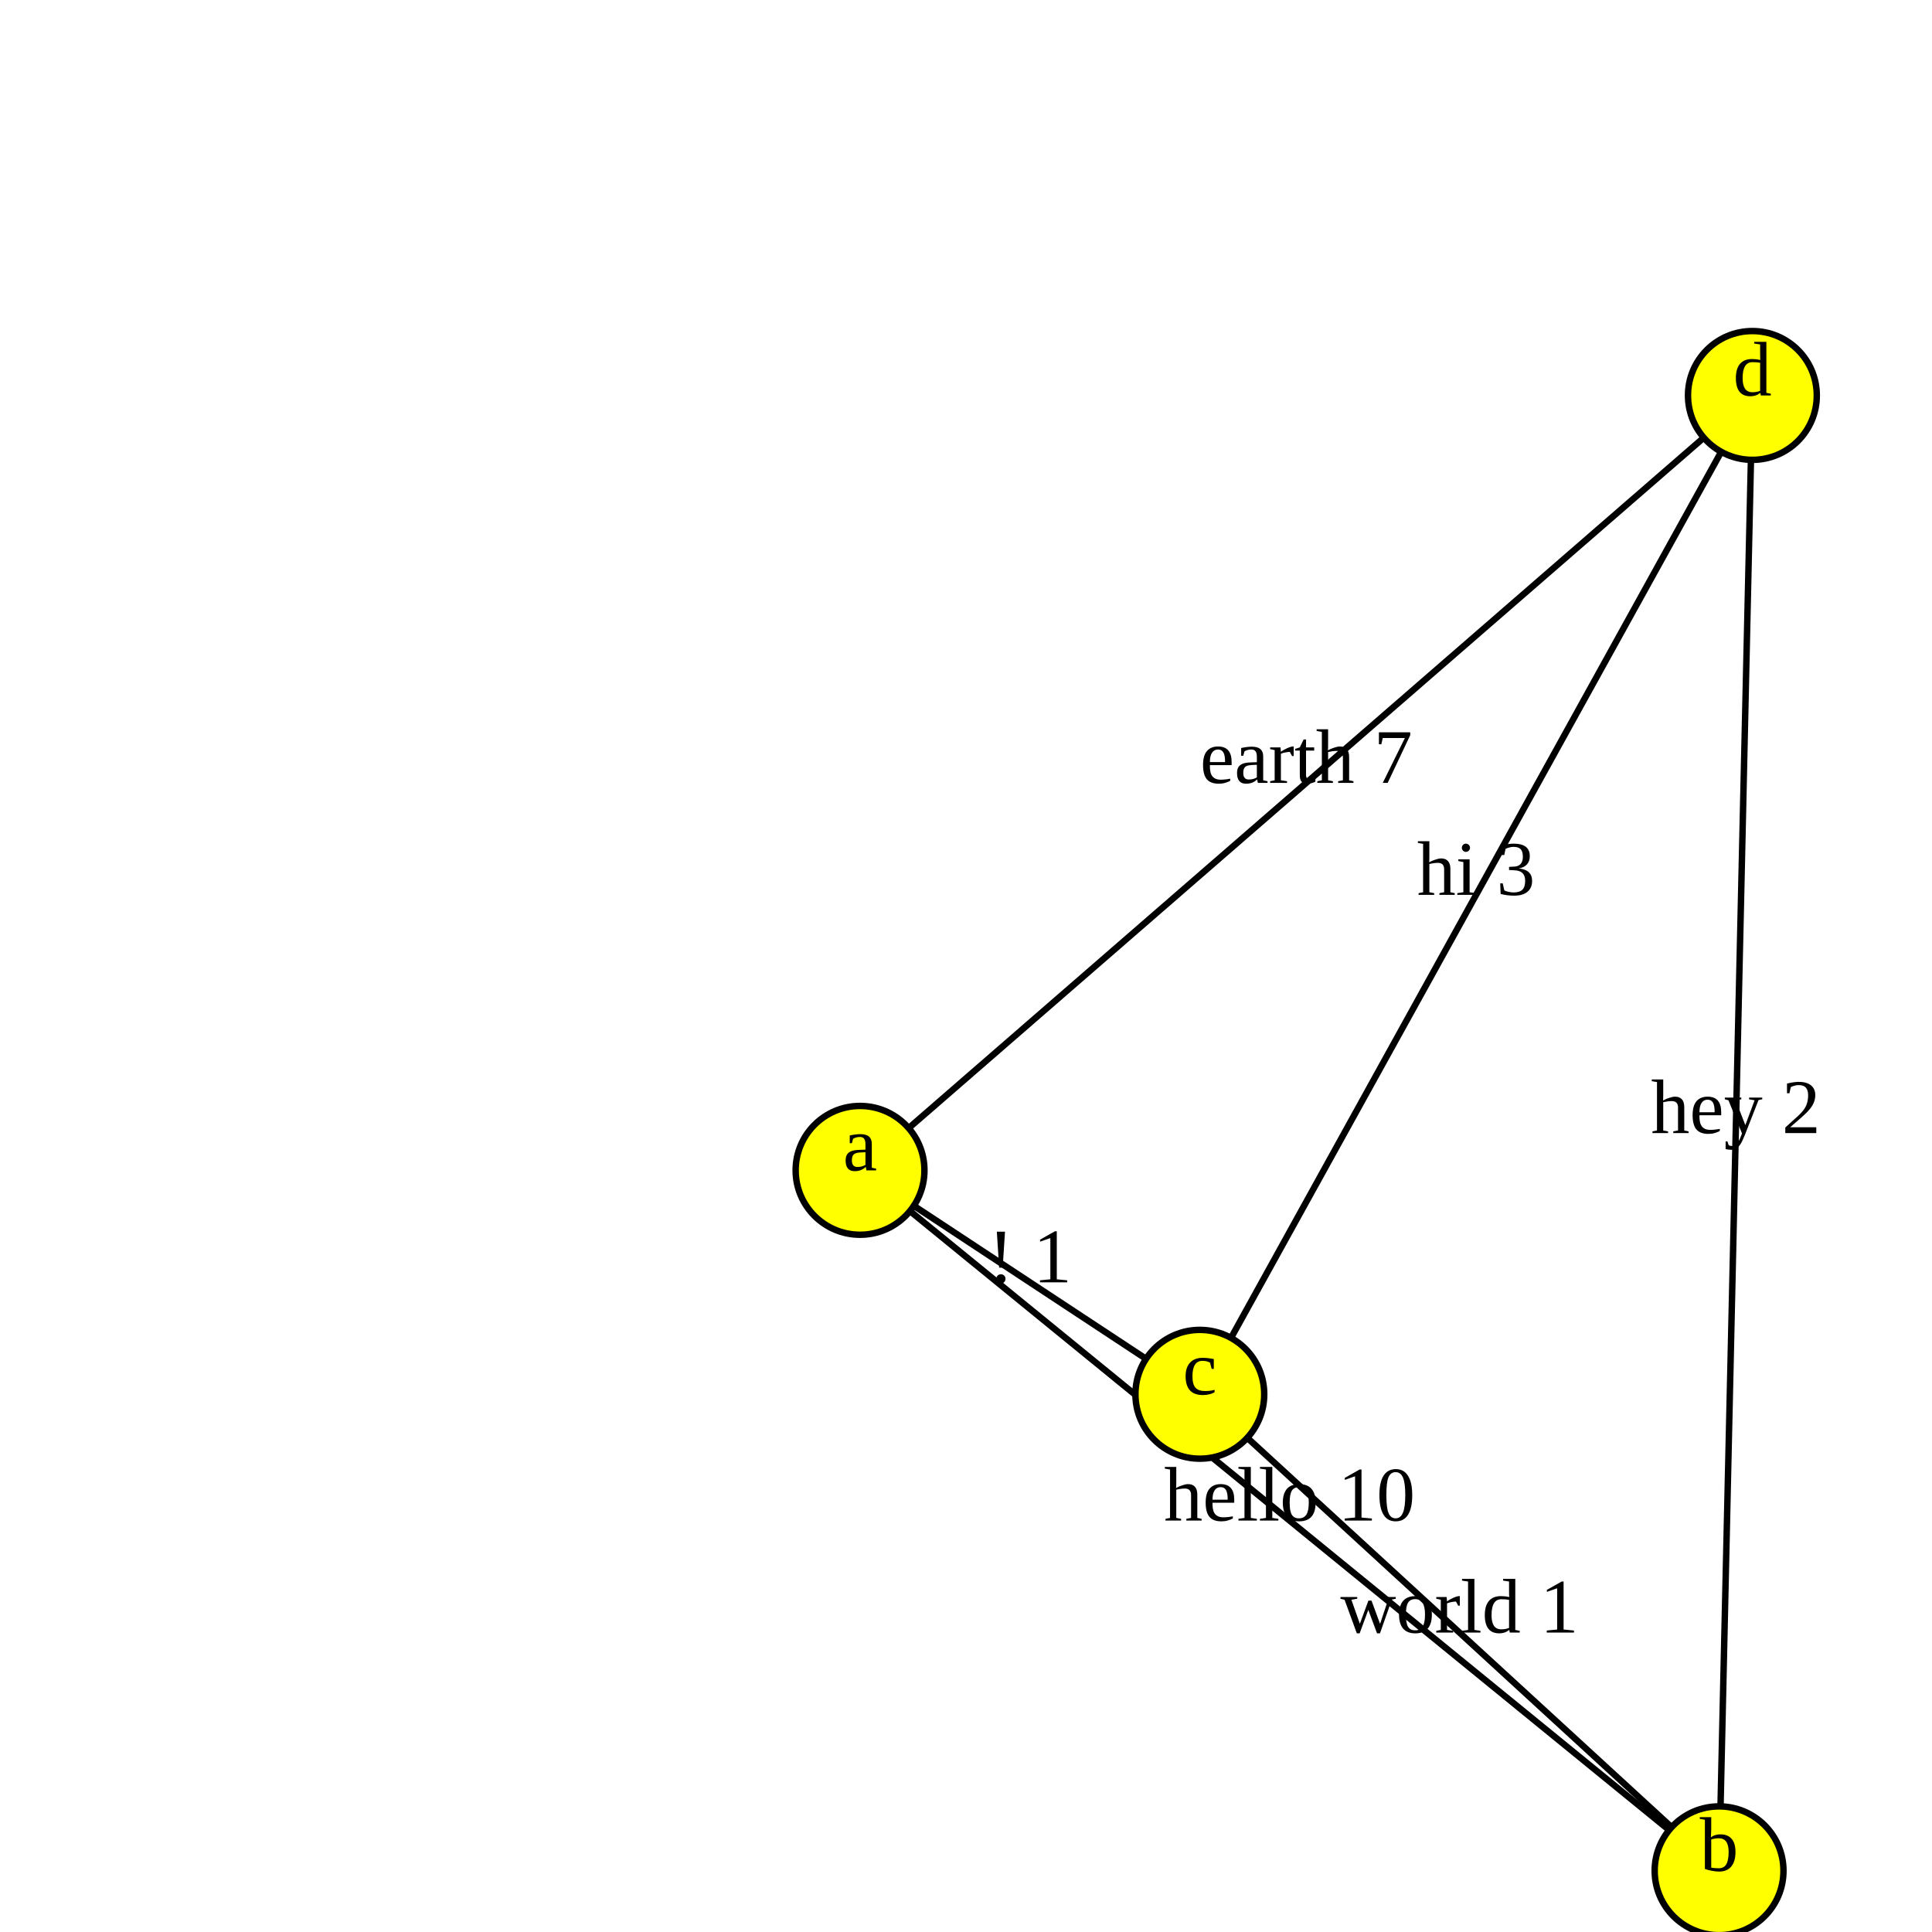
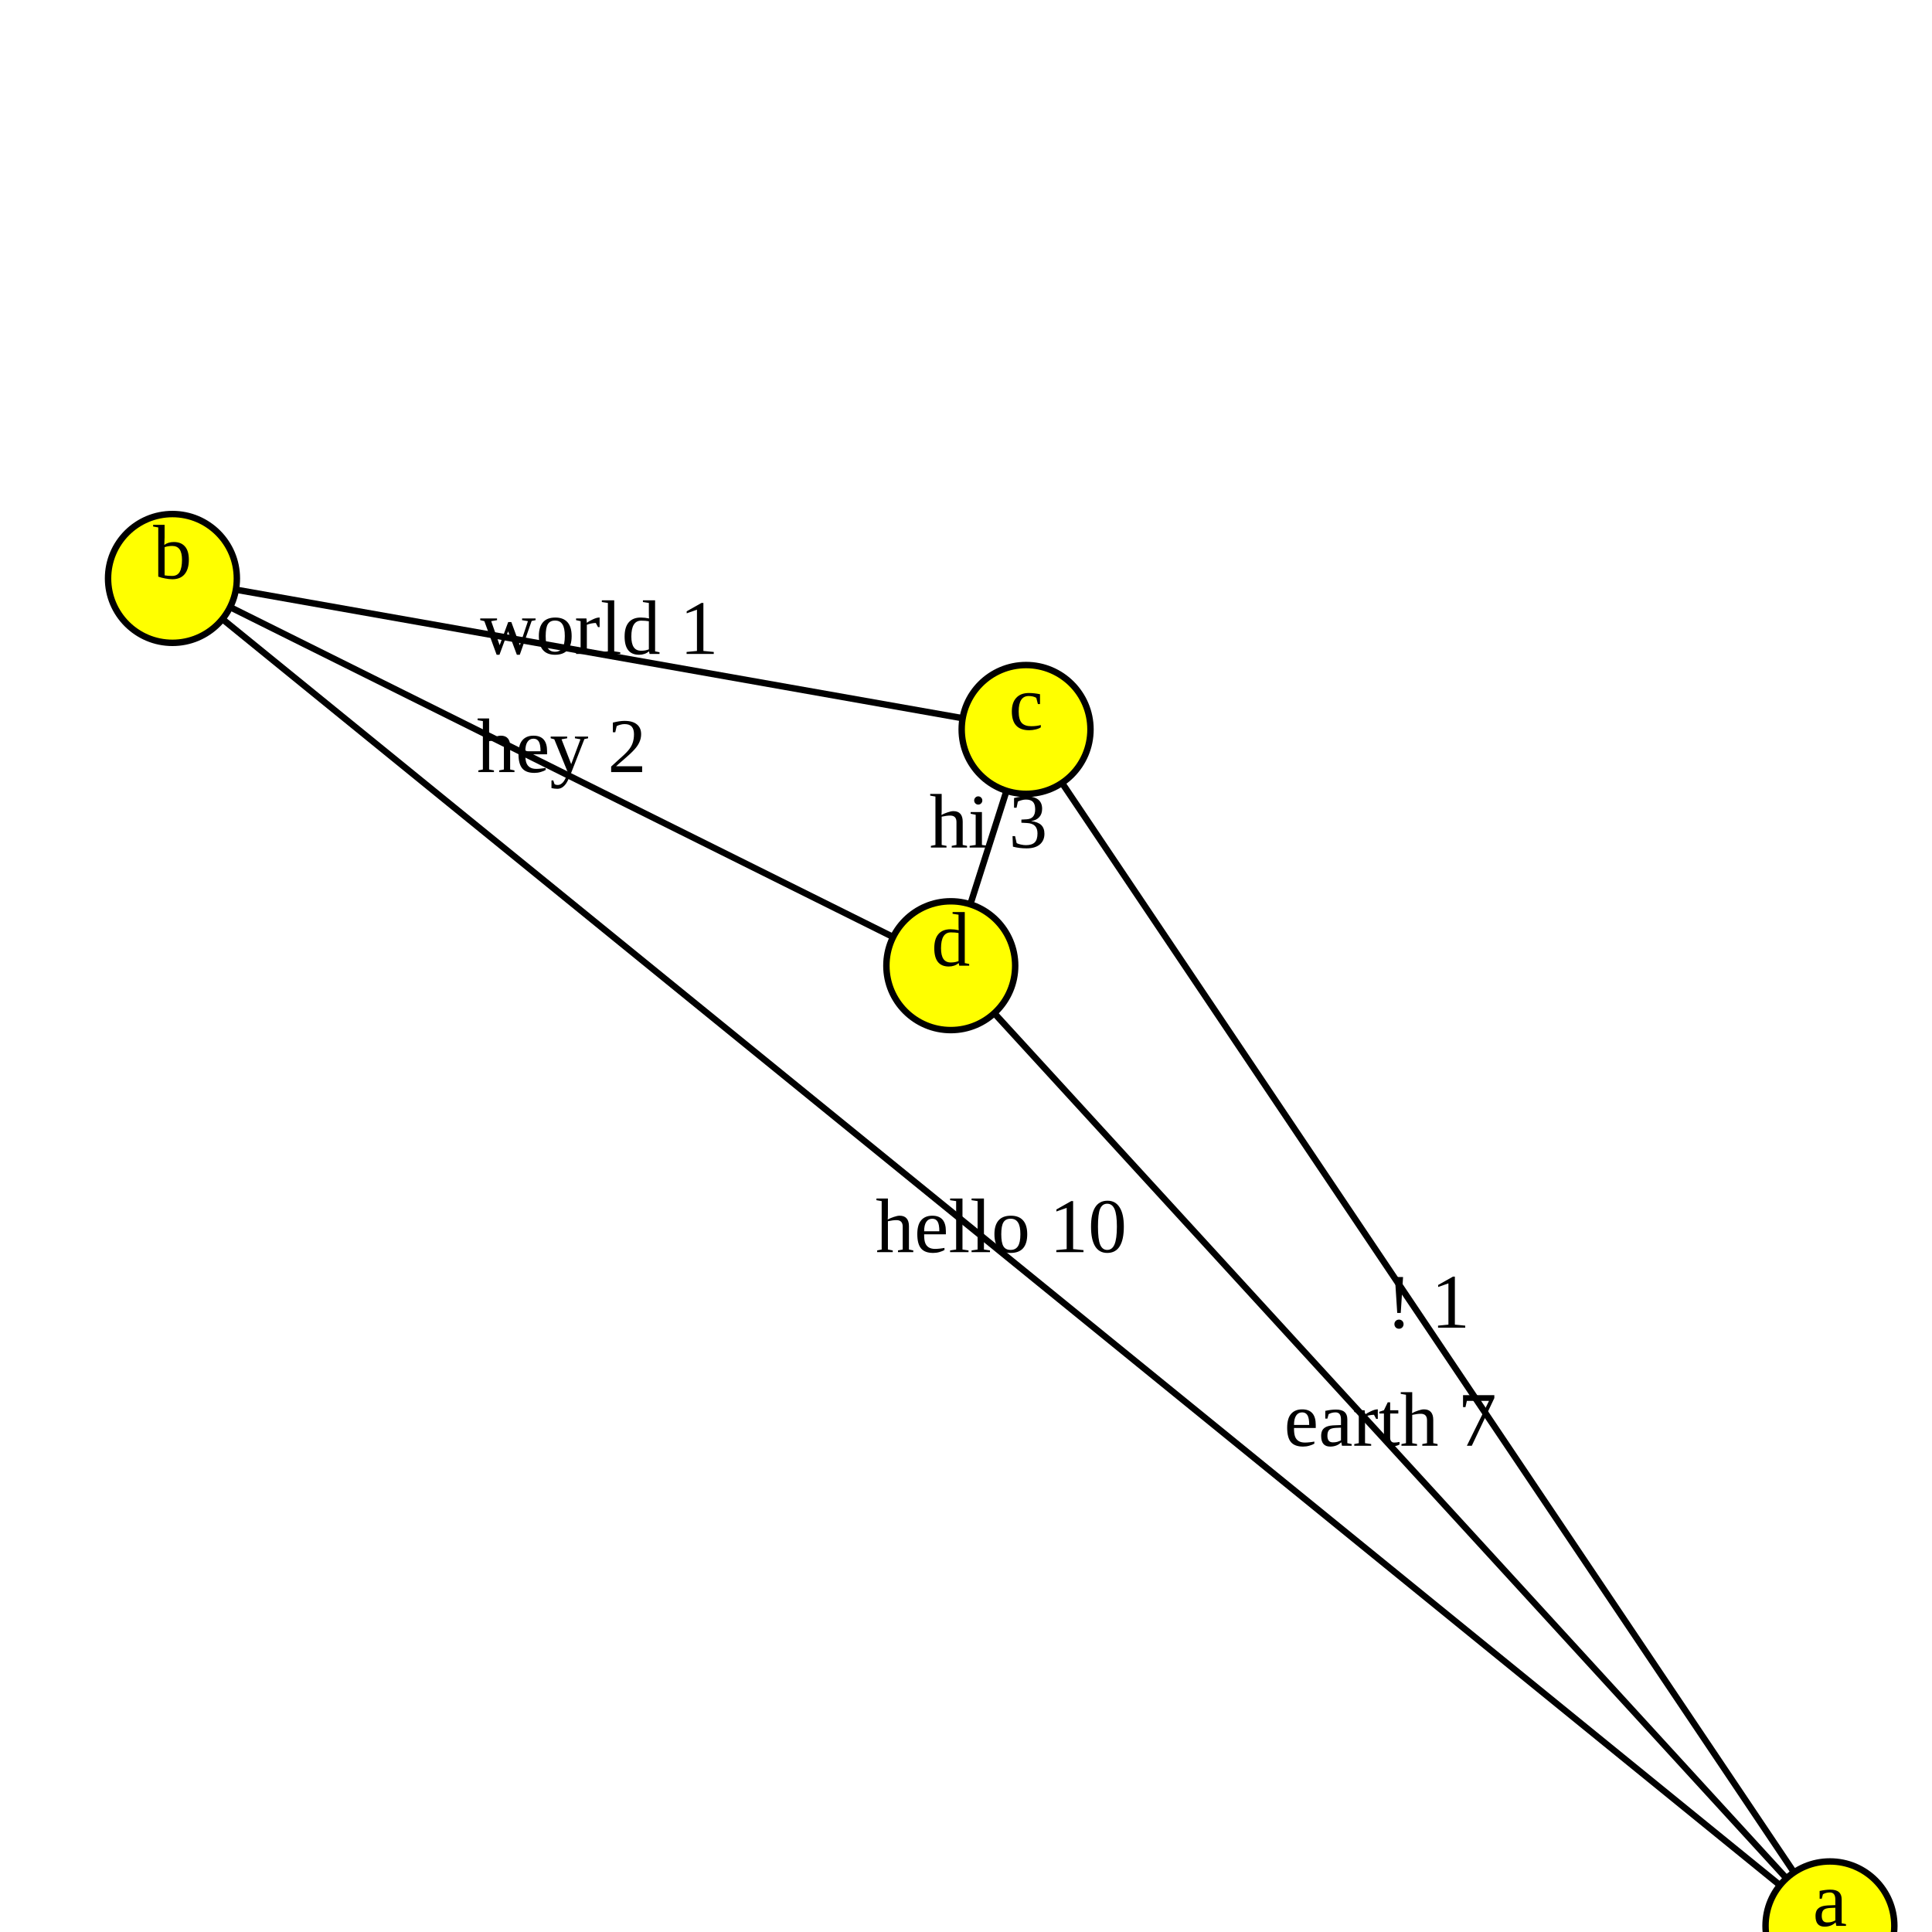
<svg xmlns="http://www.w3.org/2000/svg" version="1.1" width="300.0" height="300.0">
  <style>.caption {
  font-size: 14px;
  font-family: Georgia, serif;
}
</style>
-   <line x1="133.548" y1="181.731" x2="266.937" y2="290.494" stroke="rgb(0,0,0)" stroke-width="1" />
-   <line x1="266.937" y1="290.494" x2="272.111" y2="61.405" stroke="rgb(0,0,0)" stroke-width="1" />
-   <line x1="133.548" y1="181.731" x2="186.31" y2="216.503" stroke="rgb(0,0,0)" stroke-width="1" />
-   <line x1="272.111" y1="61.405" x2="133.548" y2="181.731" stroke="rgb(0,0,0)" stroke-width="1" />
-   <line x1="266.937" y1="290.494" x2="186.31" y2="216.503" stroke="rgb(0,0,0)" stroke-width="1" />
-   <line x1="186.31" y1="216.503" x2="272.111" y2="61.405" stroke="rgb(0,0,0)" stroke-width="1" />
-   <circle cx="133.548" cy="181.731" r="10" fill="rgb(255,255,0)" stroke="rgb(0,0,0)" stroke-width="1" />
-   <circle cx="266.937" cy="290.494" r="10" fill="rgb(255,255,0)" stroke="rgb(0,0,0)" stroke-width="1" />
-   <circle cx="186.31" cy="216.503" r="10" fill="rgb(255,255,0)" stroke="rgb(0,0,0)" stroke-width="1" />
-   <circle cx="272.111" cy="61.405" r="10" fill="rgb(255,255,0)" stroke="rgb(0,0,0)" stroke-width="1" />
-   <text text-anchor="middle" alignment-baseline="middle" x="133.548" y="181.731" fill="rgb(0,0,0)" font-size="12">a</text>
-   <text text-anchor="middle" alignment-baseline="middle" x="266.937" y="290.494" fill="rgb(0,0,0)" font-size="12">b</text>
-   <text text-anchor="middle" alignment-baseline="middle" x="186.31" y="216.503" fill="rgb(0,0,0)" font-size="12">c</text>
-   <text text-anchor="middle" alignment-baseline="middle" x="272.111" y="61.405" fill="rgb(0,0,0)" font-size="12">d</text>
-   <text text-anchor="middle" alignment-baseline="middle" x="200.242" y="236.113" fill="rgb(0,0,0)" font-size="12">hello 10</text>
-   <text text-anchor="middle" alignment-baseline="middle" x="269.524" y="175.949" fill="rgb(0,0,0)" font-size="12">hey 2</text>
-   <text text-anchor="middle" alignment-baseline="middle" x="159.929" y="199.117" fill="rgb(0,0,0)" font-size="12">! 1</text>
-   <text text-anchor="middle" alignment-baseline="middle" x="202.83" y="121.568" fill="rgb(0,0,0)" font-size="12">earth 7</text>
-   <text text-anchor="middle" alignment-baseline="middle" x="226.624" y="253.498" fill="rgb(0,0,0)" font-size="12">world 1</text>
-   <text text-anchor="middle" alignment-baseline="middle" x="229.211" y="138.954" fill="rgb(0,0,0)" font-size="12">hi 3</text>
+   <line x1="147.638" y1="149.953" x2="284.152" y2="299.045" stroke="rgb(0,0,0)" stroke-width="1" />
+   <line x1="284.152" y1="299.045" x2="26.778" y2="89.821" stroke="rgb(0,0,0)" stroke-width="1" />
+   <line x1="159.329" y1="113.267" x2="147.638" y2="149.953" stroke="rgb(0,0,0)" stroke-width="1" />
+   <line x1="284.152" y1="299.045" x2="159.329" y2="113.267" stroke="rgb(0,0,0)" stroke-width="1" />
+   <line x1="26.778" y1="89.821" x2="147.638" y2="149.953" stroke="rgb(0,0,0)" stroke-width="1" />
+   <line x1="26.778" y1="89.821" x2="159.329" y2="113.267" stroke="rgb(0,0,0)" stroke-width="1" />
+   <circle cx="284.152" cy="299.045" r="10" fill="rgb(255,255,0)" stroke="rgb(0,0,0)" stroke-width="1" />
+   <circle cx="26.778" cy="89.821" r="10" fill="rgb(255,255,0)" stroke="rgb(0,0,0)" stroke-width="1" />
+   <circle cx="159.329" cy="113.267" r="10" fill="rgb(255,255,0)" stroke="rgb(0,0,0)" stroke-width="1" />
+   <circle cx="147.638" cy="149.953" r="10" fill="rgb(255,255,0)" stroke="rgb(0,0,0)" stroke-width="1" />
+   <text text-anchor="middle" alignment-baseline="middle" x="284.152" y="299.045" fill="rgb(0,0,0)" font-size="12">a</text>
+   <text text-anchor="middle" alignment-baseline="middle" x="26.778" y="89.821" fill="rgb(0,0,0)" font-size="12">b</text>
+   <text text-anchor="middle" alignment-baseline="middle" x="159.329" y="113.267" fill="rgb(0,0,0)" font-size="12">c</text>
+   <text text-anchor="middle" alignment-baseline="middle" x="147.638" y="149.953" fill="rgb(0,0,0)" font-size="12">d</text>
+   <text text-anchor="middle" alignment-baseline="middle" x="215.895" y="224.499" fill="rgb(0,0,0)" font-size="12">earth 7</text>
+   <text text-anchor="middle" alignment-baseline="middle" x="155.465" y="194.433" fill="rgb(0,0,0)" font-size="12">hello 10</text>
+   <text text-anchor="middle" alignment-baseline="middle" x="153.483" y="131.61" fill="rgb(0,0,0)" font-size="12">hi 3</text>
+   <text text-anchor="middle" alignment-baseline="middle" x="221.74" y="206.156" fill="rgb(0,0,0)" font-size="12">! 1</text>
+   <text text-anchor="middle" alignment-baseline="middle" x="87.208" y="119.887" fill="rgb(0,0,0)" font-size="12">hey 2</text>
+   <text text-anchor="middle" alignment-baseline="middle" x="93.054" y="101.544" fill="rgb(0,0,0)" font-size="12">world 1</text>
      Sorry, your browser does not support inline SVG.
    </svg>
